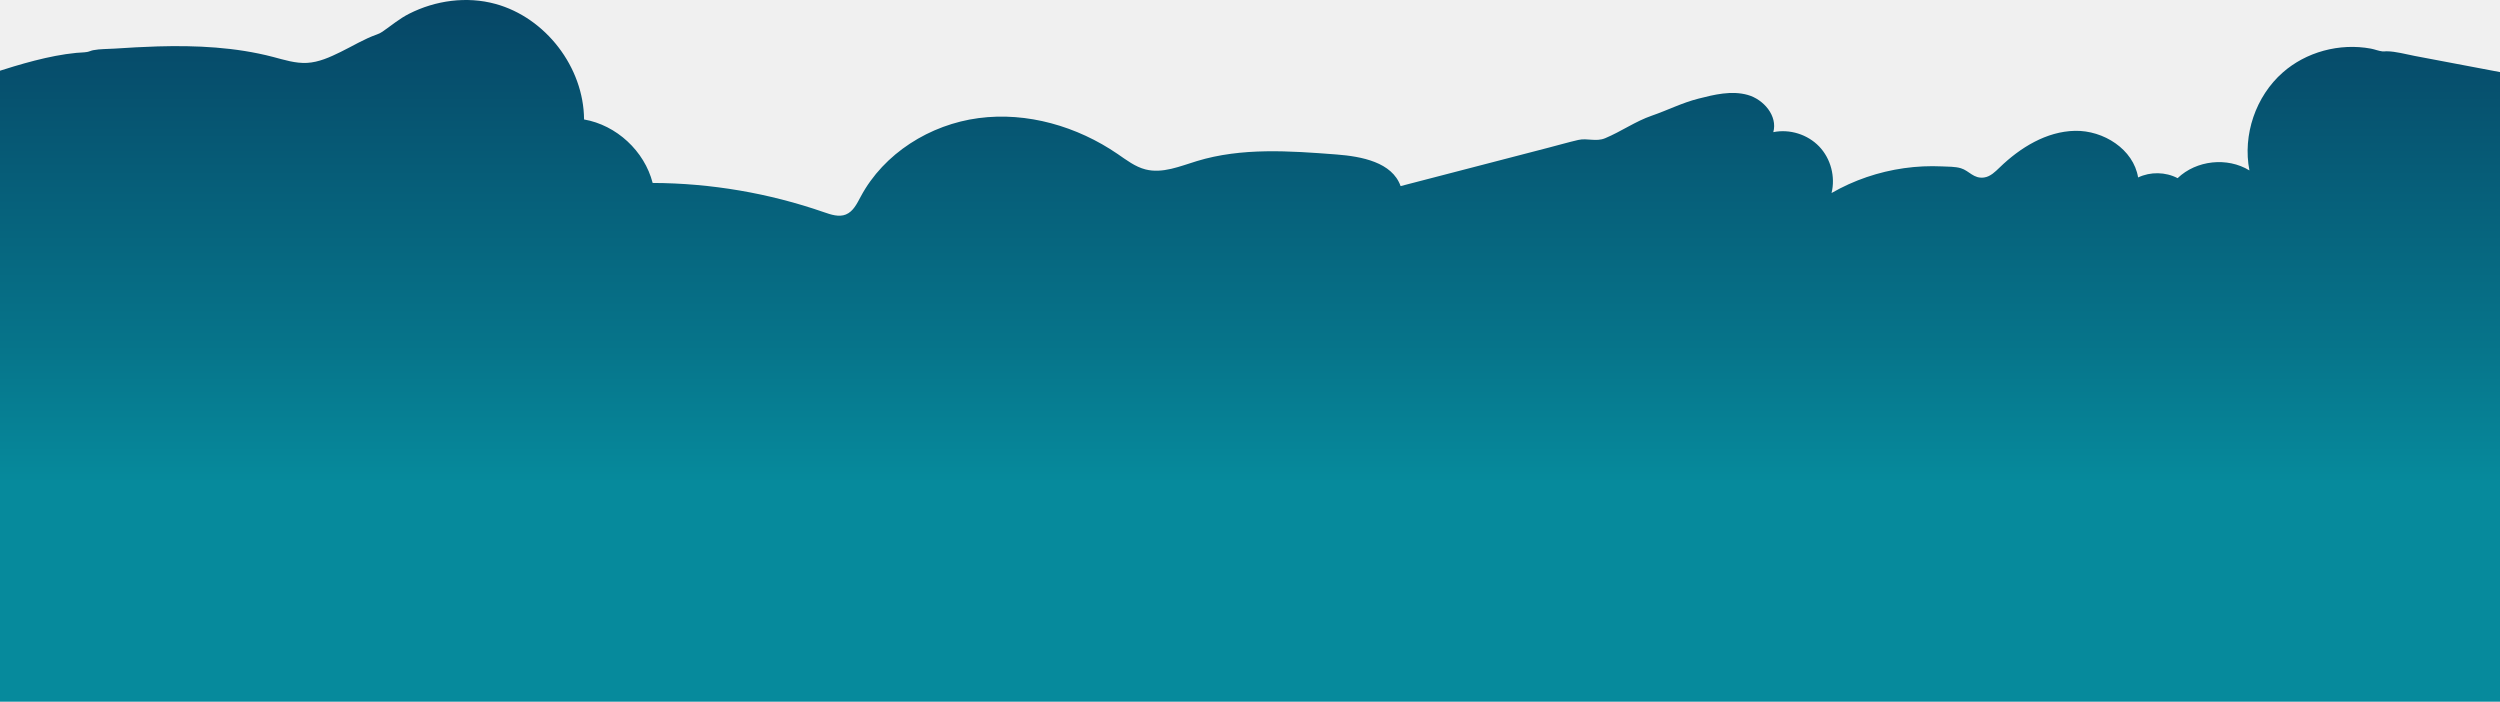
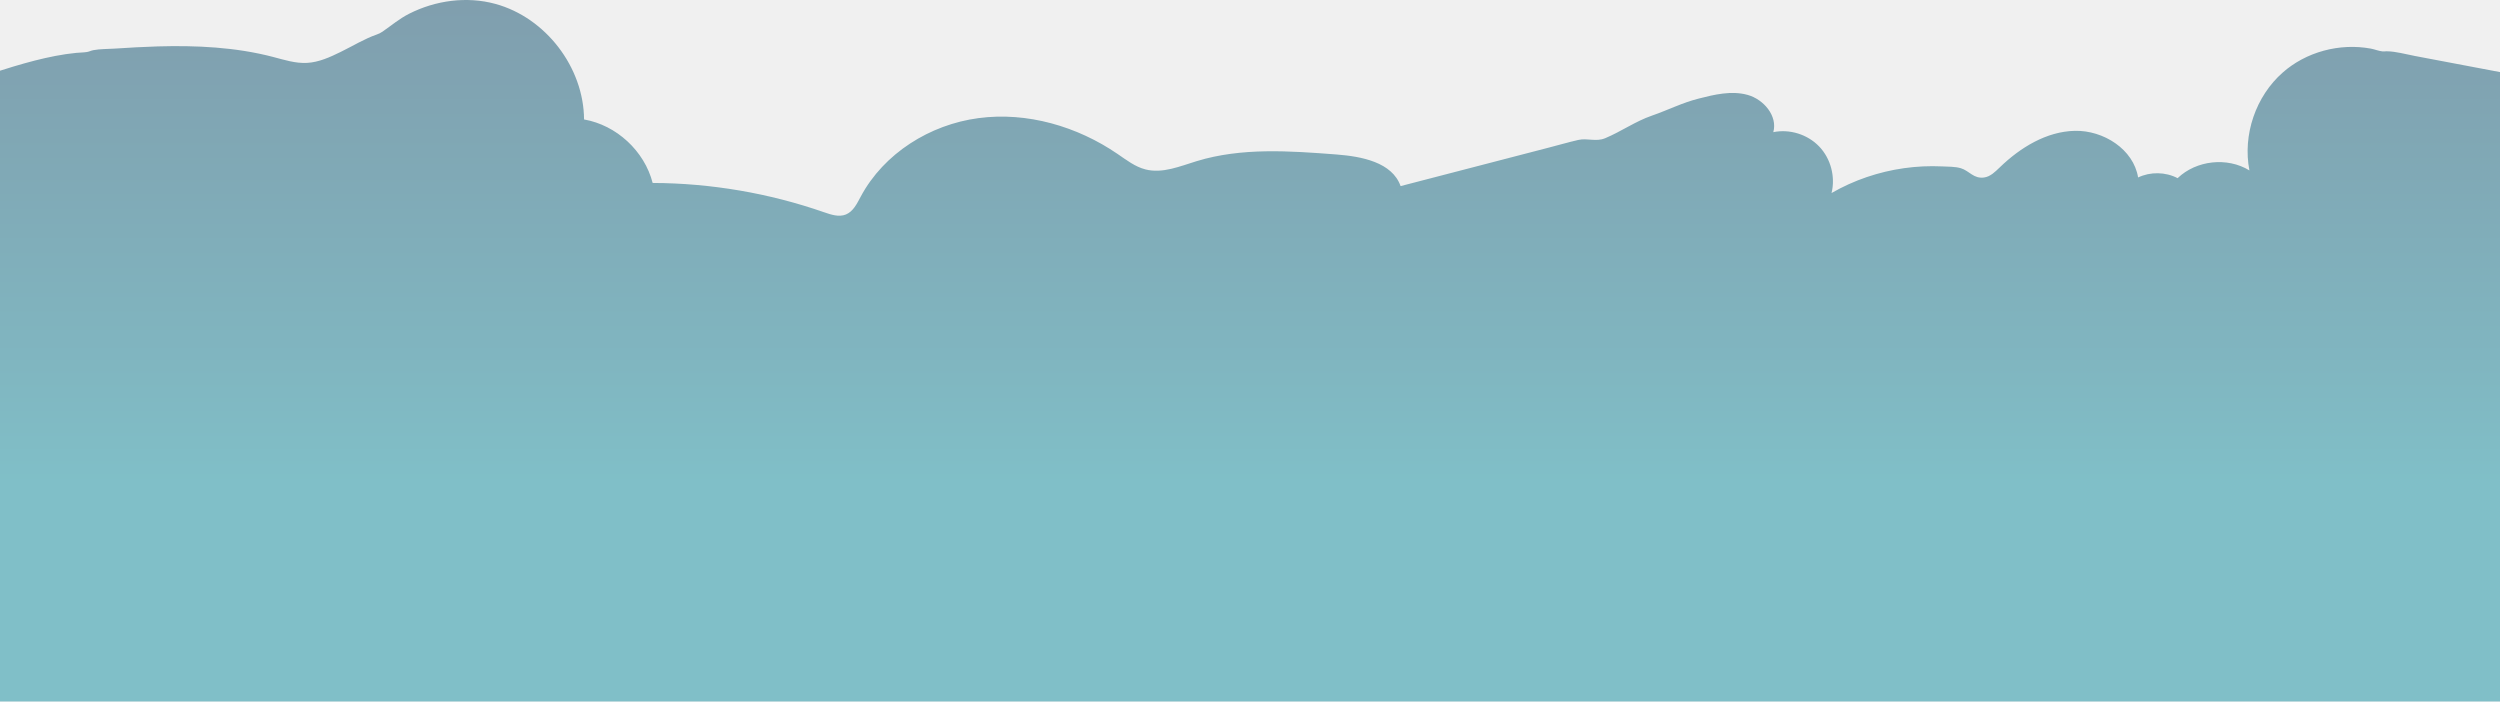
<svg xmlns="http://www.w3.org/2000/svg" width="1728" height="485" viewBox="0 0 1728 485" fill="none">
-   <g clip-path="url(#clip0_223_4244)">
-     <path d="M52.766 36.539C55.217 36.306 57.784 36.323 60.202 35.925C61.659 35.676 62.951 34.979 64.392 34.697C69.128 33.769 74.325 33.934 79.128 33.603C89.08 32.939 99.033 32.375 109.019 32.077C135.748 31.314 162.775 32.574 188.759 39.358C196.476 41.382 204.259 43.903 212.225 43.472C220.422 43.024 228.09 39.508 235.476 35.892C243.756 31.844 251.788 26.885 260.483 23.833C261.857 23.352 263.099 22.755 264.308 21.925C270.485 17.679 275.983 12.951 282.757 9.518C300.99 0.262 322.601 -2.724 342.441 2.7C377.168 12.188 403.5 46.524 403.699 82.569C426.105 86.467 445.464 104.381 451.112 126.459C491.354 126.608 531.563 133.475 569.57 146.695C574.455 148.387 579.854 150.195 584.64 148.271C589.74 146.214 592.357 140.724 594.957 135.864C610.938 105.973 642.817 86.069 676.385 81.64C709.937 77.194 744.58 87.329 772.535 106.454C778.596 110.601 784.591 115.262 791.712 117.087C803.519 120.139 815.642 114.881 827.317 111.331C858.285 101.893 891.44 104.298 923.7 106.77C941.155 108.113 962.268 112.111 968.097 128.632C988.632 123.291 1009.18 117.949 1029.72 112.625C1043.32 109.092 1056.93 105.559 1070.52 102.026C1077.31 100.267 1084.07 98.31 1090.89 96.734C1097.24 95.275 1103.1 98.21 1109.51 95.523C1120.59 90.895 1130.44 83.829 1141.83 79.915C1152.66 76.182 1162.62 71.073 1173.8 68.221C1185.01 65.351 1196.83 62.481 1207.98 65.6C1219.12 68.718 1228.81 80.18 1225.71 91.343C1237.04 89.021 1249.43 92.903 1257.43 101.263C1265.43 109.623 1268.75 122.196 1265.96 133.425C1281.36 124.535 1298.5 118.729 1316.1 116.241C1324.78 115.014 1333.57 114.599 1342.33 115.014C1346.46 115.213 1351.41 115.096 1355.38 116.291C1361.16 118.032 1364.16 123.722 1371.46 122.677C1375.77 122.063 1379.1 118.712 1382.23 115.694C1396.42 101.976 1414.5 90.846 1434.21 90.431C1453.93 90.016 1474.68 103.17 1477.86 122.66C1486.38 118.596 1496.79 118.779 1505.17 123.141C1518.09 110.734 1539.55 108.412 1554.8 117.8C1550.02 93.284 1559.14 66.512 1577.91 50.057C1581.86 46.574 1586.24 43.588 1590.87 41.1C1600.56 35.925 1611.41 32.989 1622.37 32.491C1627.85 32.242 1633.35 32.607 1638.75 33.603C1641.4 34.1 1644.08 35.228 1646.73 35.527C1647.72 35.643 1648.67 35.427 1649.66 35.444C1656.04 35.527 1662.79 37.468 1669.04 38.662L1751.03 54.188L1751.03 490H-4.119L-4.119 50.157C13.932 44.418 33.655 38.413 52.75 36.539H52.766Z" fill="url(#paint0_linear_223_4244)" />
+   <g opacity="0.48" clip-path="url(#clip0_600_102689)">
+     <mask id="mask0_600_102689" style="mask-type:luminance" maskUnits="userSpaceOnUse" x="0" y="0" width="1728" height="485">
+       <path d="M1728 0H0V485H1728V0Z" fill="white" />
+     </mask>
+     <g mask="url(#mask0_600_102689)">
+       <path d="M52.764 36.539C55.215 36.306 57.782 36.323 60.2 35.925C61.657 35.676 62.949 34.979 64.39 34.697C69.126 33.769 74.323 33.934 79.126 33.603C89.079 32.939 99.032 32.375 109.017 32.077C135.746 31.314 162.773 32.574 188.757 39.358C196.474 41.382 204.257 43.903 212.223 43.472C220.42 43.024 228.088 39.508 235.474 35.892C243.754 31.844 251.786 26.885 260.481 23.833C261.855 23.352 263.097 22.755 264.306 21.925C270.483 17.679 275.981 12.951 282.755 9.518C300.988 0.262 322.599 -2.724 342.439 2.7C377.166 12.188 403.498 46.524 403.697 82.569C426.103 86.467 445.462 104.381 451.11 126.459C491.352 126.608 531.561 133.475 569.568 146.695C574.453 148.387 579.852 150.195 584.638 148.271C589.738 146.214 592.355 140.724 594.955 135.864C610.936 105.973 642.815 86.069 676.383 81.64C709.935 77.194 744.578 87.329 772.533 106.454C778.594 110.601 784.589 115.262 791.71 117.087C803.517 120.139 815.64 114.881 827.315 111.331C858.283 101.893 891.438 104.298 923.698 106.77C941.153 108.113 962.266 112.111 968.095 128.632C988.63 123.291 1009.18 117.949 1029.72 112.625C1043.32 109.092 1056.93 105.559 1070.52 102.026C1077.31 100.267 1084.07 98.31 1090.89 96.734C1097.24 95.275 1103.1 98.21 1109.51 95.523C1120.59 90.895 1130.44 83.829 1141.83 79.915C1152.66 76.182 1162.62 71.073 1173.8 68.221C1185.01 65.351 1196.83 62.481 1207.98 65.6C1219.12 68.718 1228.81 80.18 1225.71 91.343C1237.04 89.021 1249.43 92.903 1257.43 101.263C1265.43 109.623 1268.75 122.196 1265.96 133.425C1281.36 124.535 1298.5 118.729 1316.1 116.241C1324.78 115.014 1333.57 114.599 1342.33 115.014C1346.46 115.213 1351.41 115.096 1355.38 116.291C1361.16 118.032 1364.16 123.722 1371.46 122.677C1375.77 122.063 1379.1 118.712 1382.23 115.694C1396.42 101.976 1414.5 90.846 1434.21 90.431C1453.93 90.016 1474.68 103.17 1477.86 122.66C1486.38 118.596 1496.79 118.779 1505.17 123.141C1518.09 110.734 1539.55 108.412 1554.8 117.8C1550.02 93.284 1559.14 66.512 1577.91 50.057C1581.86 46.574 1586.24 43.588 1590.87 41.1C1600.56 35.925 1611.41 32.989 1622.37 32.491C1627.85 32.242 1633.35 32.607 1638.75 33.603C1641.4 34.1 1644.08 35.228 1646.73 35.527C1647.72 35.643 1648.67 35.427 1649.66 35.444C1656.04 35.527 1662.79 37.468 1669.04 38.662L1751.03 54.188V490H-4.12L-4.121 50.157C13.93 44.418 33.654 38.413 52.748 36.539H52.764Z" fill="url(#paint0_linear_600_102689)" />
+     </g>
  </g>
  <defs>
-     <linearGradient id="paint0_linear_223_4244" x1="858.539" y1="334.033" x2="858.539" y2="-404.453" gradientUnits="userSpaceOnUse">
+     <linearGradient id="paint0_linear_600_102689" x1="858.537" y1="334.033" x2="858.537" y2="-404.453" gradientUnits="userSpaceOnUse">
      <stop stop-color="#068A9C" />
      <stop offset="0.13" stop-color="#06748A" />
      <stop offset="0.39" stop-color="#064E6C" />
      <stop offset="0.63" stop-color="#063256" />
      <stop offset="0.84" stop-color="#062149" />
      <stop offset="0.99" stop-color="#061C45" />
    </linearGradient>
-     <clipPath id="clip0_223_4244">
+     <clipPath id="clip0_600_102689">
      <rect width="1728" height="485" fill="white" />
    </clipPath>
  </defs>
</svg>
